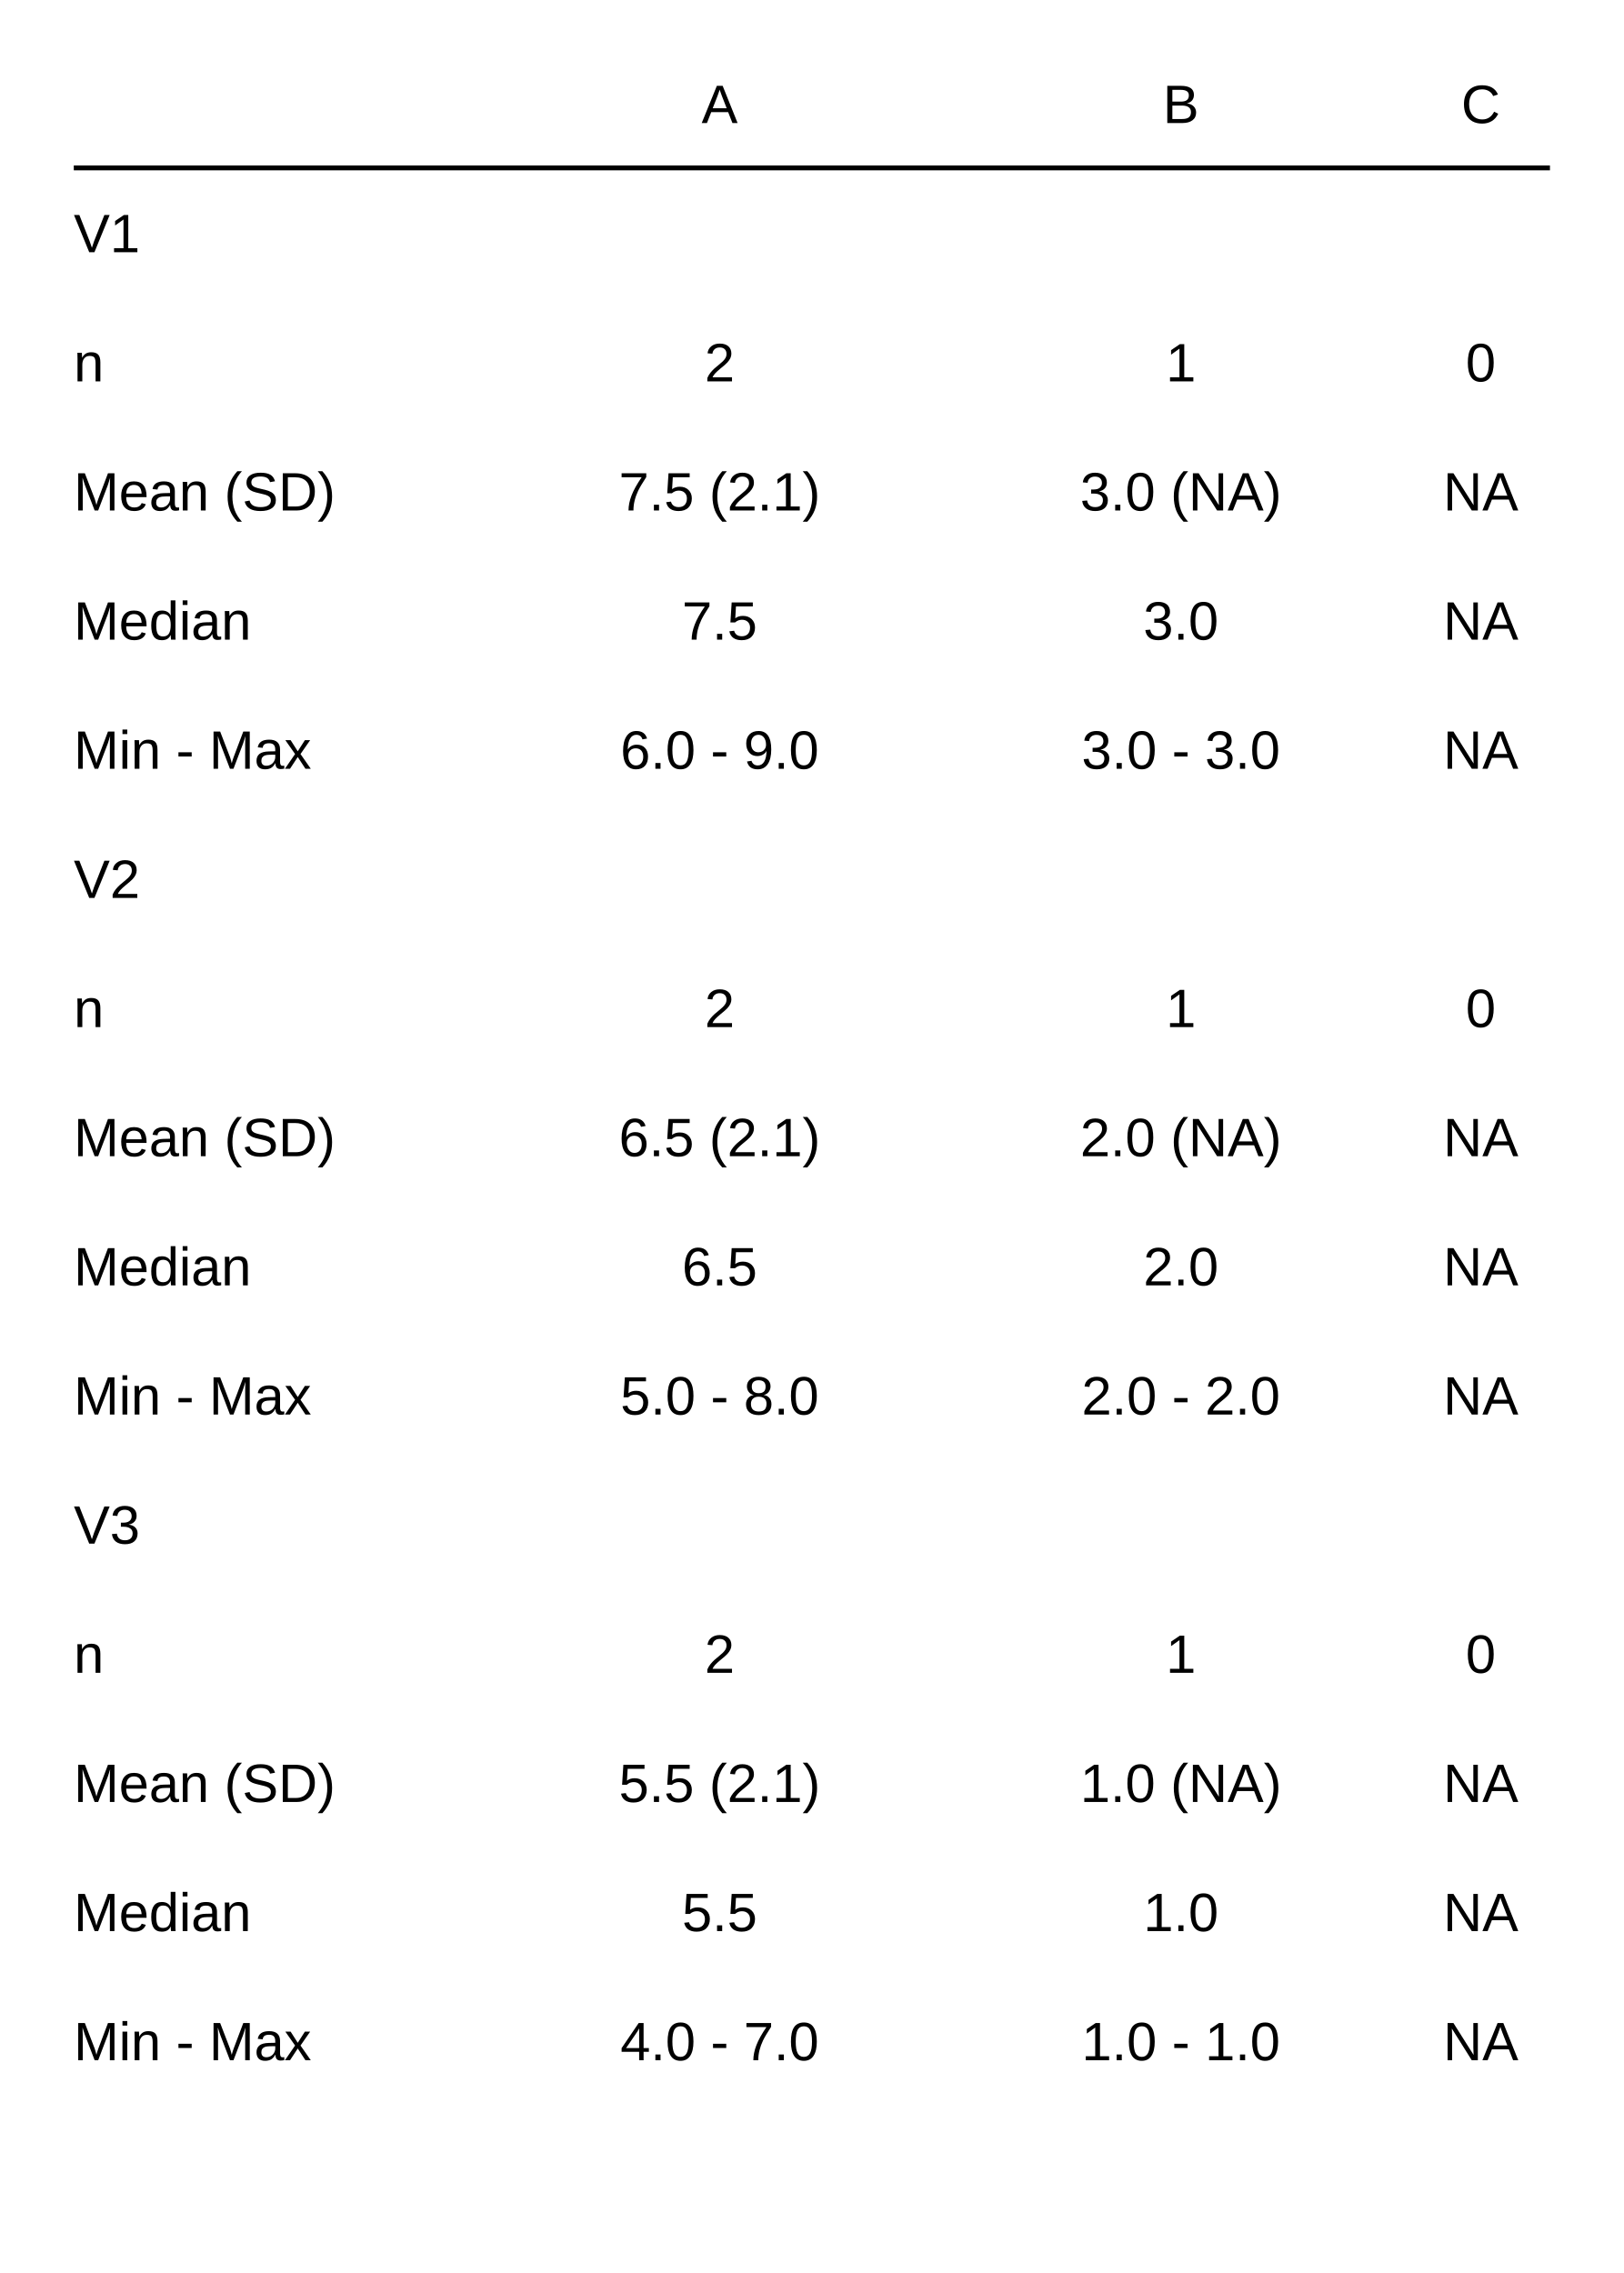
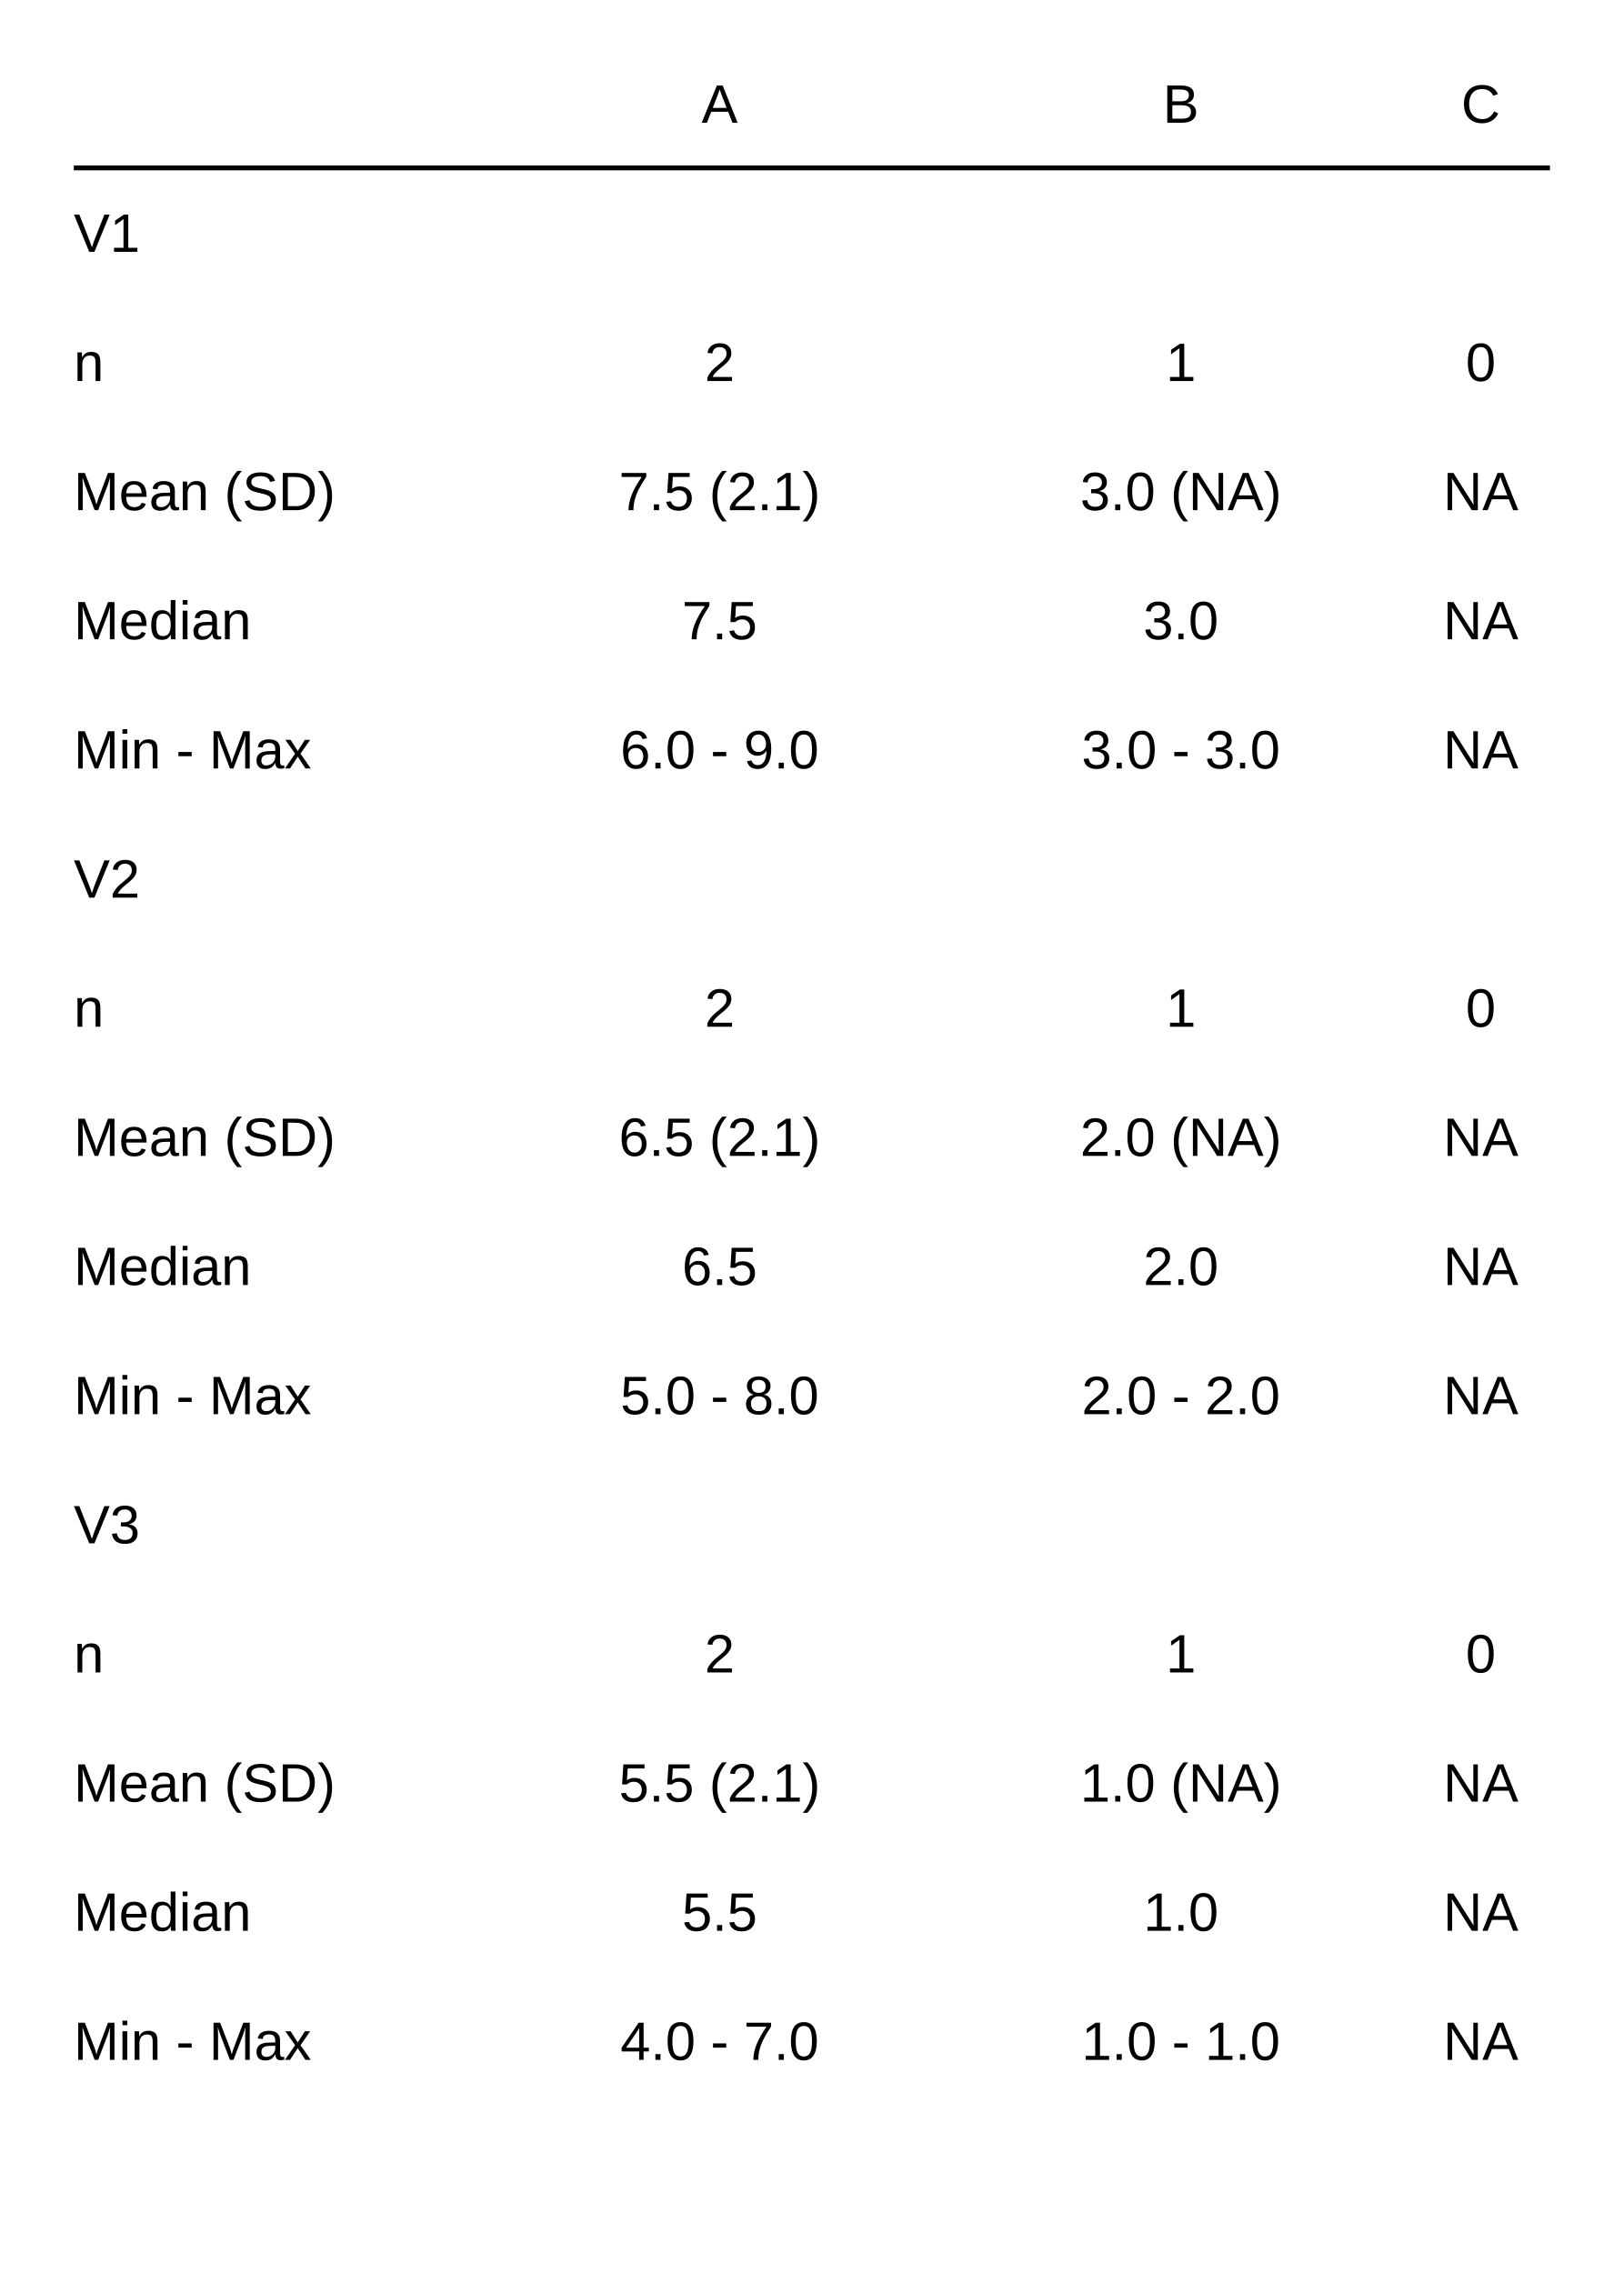
<svg xmlns="http://www.w3.org/2000/svg" class="svglite" width="360.00pt" height="504.00pt" viewBox="0 0 360.00 504.00">
  <defs>
    <style type="text/css">
    .svglite line, .svglite polyline, .svglite polygon, .svglite path, .svglite rect, .svglite circle {
      fill: none;
      stroke: #000000;
      stroke-linecap: round;
      stroke-linejoin: round;
      stroke-miterlimit: 10.00;
    }
    .svglite text {
      white-space: pre;
    }
  </style>
  </defs>
  <rect width="100%" height="100%" style="stroke: none; fill: none;" />
  <defs>
    <clipPath id="cpMC4wMHwzNjAuMDB8MC4wMHw1MDQuMDA=">
      <rect x="0.00" y="0.00" width="360.00" height="504.00" />
    </clipPath>
  </defs>
  <g clip-path="url(#cpMC4wMHwzNjAuMDB8MC4wMHw1MDQuMDA=)">
    <line x1="16.36" y1="37.23" x2="343.64" y2="37.23" style="stroke-width: 1.07; stroke-linecap: butt;" />
-     <text x="16.36" y="55.92" style="font-size: 12.00px; font-family: &quot;Liberation Sans&quot;;" textLength="15.85px" lengthAdjust="spacingAndGlyphs">V1</text>
-     <text x="16.36" y="84.56" style="font-size: 12.00px; font-family: &quot;Liberation Sans&quot;;" textLength="22.87px" lengthAdjust="spacingAndGlyphs">    n</text>
-     <text x="16.36" y="113.19" style="font-size: 12.00px; font-family: &quot;Liberation Sans&quot;;" textLength="78.01px" lengthAdjust="spacingAndGlyphs">    Mean (SD)</text>
-     <text x="16.36" y="141.83" style="font-size: 12.00px; font-family: &quot;Liberation Sans&quot;;" textLength="58.92px" lengthAdjust="spacingAndGlyphs">    Median</text>
-     <text x="16.36" y="170.46" style="font-size: 12.00px; font-family: &quot;Liberation Sans&quot;;" textLength="73.35px" lengthAdjust="spacingAndGlyphs">    Min - Max</text>
-     <text x="16.36" y="199.10" style="font-size: 12.00px; font-family: &quot;Liberation Sans&quot;;" textLength="15.85px" lengthAdjust="spacingAndGlyphs">V2</text>
-     <text x="16.36" y="227.74" style="font-size: 12.00px; font-family: &quot;Liberation Sans&quot;;" textLength="22.87px" lengthAdjust="spacingAndGlyphs">    n</text>
-     <text x="16.36" y="256.37" style="font-size: 12.00px; font-family: &quot;Liberation Sans&quot;;" textLength="78.01px" lengthAdjust="spacingAndGlyphs">    Mean (SD)</text>
-     <text x="16.36" y="285.01" style="font-size: 12.00px; font-family: &quot;Liberation Sans&quot;;" textLength="58.92px" lengthAdjust="spacingAndGlyphs">    Median</text>
-     <text x="16.36" y="313.65" style="font-size: 12.00px; font-family: &quot;Liberation Sans&quot;;" textLength="73.35px" lengthAdjust="spacingAndGlyphs">    Min - Max</text>
-     <text x="16.36" y="342.28" style="font-size: 12.00px; font-family: &quot;Liberation Sans&quot;;" textLength="15.85px" lengthAdjust="spacingAndGlyphs">V3</text>
-     <text x="16.36" y="370.92" style="font-size: 12.00px; font-family: &quot;Liberation Sans&quot;;" textLength="22.87px" lengthAdjust="spacingAndGlyphs">    n</text>
-     <text x="16.36" y="399.56" style="font-size: 12.00px; font-family: &quot;Liberation Sans&quot;;" textLength="78.01px" lengthAdjust="spacingAndGlyphs">    Mean (SD)</text>
-     <text x="16.36" y="428.19" style="font-size: 12.00px; font-family: &quot;Liberation Sans&quot;;" textLength="58.92px" lengthAdjust="spacingAndGlyphs">    Median</text>
-     <text x="16.36" y="456.83" style="font-size: 12.00px; font-family: &quot;Liberation Sans&quot;;" textLength="73.35px" lengthAdjust="spacingAndGlyphs">    Min - Max</text>
-     <text x="159.55" y="27.28" text-anchor="middle" style="font-size: 12.00px; font-family: &quot;Liberation Sans&quot;;" textLength="8.21px" lengthAdjust="spacingAndGlyphs">A</text>
-     <text x="159.55" y="84.56" text-anchor="middle" style="font-size: 12.00px; font-family: &quot;Liberation Sans&quot;;" textLength="7.64px" lengthAdjust="spacingAndGlyphs">2</text>
-     <text x="159.55" y="113.19" text-anchor="middle" style="font-size: 12.00px; font-family: &quot;Liberation Sans&quot;;" textLength="51.36px" lengthAdjust="spacingAndGlyphs">7.5 (2.1)</text>
-     <text x="159.55" y="141.83" text-anchor="middle" style="font-size: 12.00px; font-family: &quot;Liberation Sans&quot;;" textLength="19.09px" lengthAdjust="spacingAndGlyphs">7.5</text>
-     <text x="159.55" y="170.46" text-anchor="middle" style="font-size: 12.00px; font-family: &quot;Liberation Sans&quot;;" textLength="50.16px" lengthAdjust="spacingAndGlyphs">6.0 - 9.0</text>
-     <text x="159.55" y="227.74" text-anchor="middle" style="font-size: 12.00px; font-family: &quot;Liberation Sans&quot;;" textLength="7.64px" lengthAdjust="spacingAndGlyphs">2</text>
-     <text x="159.55" y="256.37" text-anchor="middle" style="font-size: 12.00px; font-family: &quot;Liberation Sans&quot;;" textLength="51.36px" lengthAdjust="spacingAndGlyphs">6.5 (2.1)</text>
-     <text x="159.55" y="285.01" text-anchor="middle" style="font-size: 12.00px; font-family: &quot;Liberation Sans&quot;;" textLength="19.09px" lengthAdjust="spacingAndGlyphs">6.5</text>
-     <text x="159.55" y="313.65" text-anchor="middle" style="font-size: 12.00px; font-family: &quot;Liberation Sans&quot;;" textLength="50.16px" lengthAdjust="spacingAndGlyphs">5.0 - 8.0</text>
-     <text x="159.55" y="370.92" text-anchor="middle" style="font-size: 12.00px; font-family: &quot;Liberation Sans&quot;;" textLength="7.64px" lengthAdjust="spacingAndGlyphs">2</text>
-     <text x="159.55" y="399.56" text-anchor="middle" style="font-size: 12.00px; font-family: &quot;Liberation Sans&quot;;" textLength="51.36px" lengthAdjust="spacingAndGlyphs">5.5 (2.1)</text>
-     <text x="159.55" y="428.19" text-anchor="middle" style="font-size: 12.00px; font-family: &quot;Liberation Sans&quot;;" textLength="19.09px" lengthAdjust="spacingAndGlyphs">5.5</text>
-     <text x="159.55" y="456.83" text-anchor="middle" style="font-size: 12.00px; font-family: &quot;Liberation Sans&quot;;" textLength="50.16px" lengthAdjust="spacingAndGlyphs">4.0 - 7.0</text>
-     <text x="261.82" y="27.28" text-anchor="middle" style="font-size: 12.00px; font-family: &quot;Liberation Sans&quot;;" textLength="8.24px" lengthAdjust="spacingAndGlyphs">B</text>
-     <text x="261.82" y="84.56" text-anchor="middle" style="font-size: 12.00px; font-family: &quot;Liberation Sans&quot;;" textLength="7.64px" lengthAdjust="spacingAndGlyphs">1</text>
-     <text x="261.82" y="113.19" text-anchor="middle" style="font-size: 12.00px; font-family: &quot;Liberation Sans&quot;;" textLength="49.46px" lengthAdjust="spacingAndGlyphs">3.0 (NA)</text>
-     <text x="261.82" y="141.83" text-anchor="middle" style="font-size: 12.00px; font-family: &quot;Liberation Sans&quot;;" textLength="19.09px" lengthAdjust="spacingAndGlyphs">3.0</text>
-     <text x="261.82" y="170.46" text-anchor="middle" style="font-size: 12.00px; font-family: &quot;Liberation Sans&quot;;" textLength="50.16px" lengthAdjust="spacingAndGlyphs">3.0 - 3.0</text>
-     <text x="261.82" y="227.74" text-anchor="middle" style="font-size: 12.00px; font-family: &quot;Liberation Sans&quot;;" textLength="7.64px" lengthAdjust="spacingAndGlyphs">1</text>
-     <text x="261.82" y="256.37" text-anchor="middle" style="font-size: 12.00px; font-family: &quot;Liberation Sans&quot;;" textLength="49.46px" lengthAdjust="spacingAndGlyphs">2.0 (NA)</text>
-     <text x="261.82" y="285.01" text-anchor="middle" style="font-size: 12.00px; font-family: &quot;Liberation Sans&quot;;" textLength="19.09px" lengthAdjust="spacingAndGlyphs">2.0</text>
-     <text x="261.82" y="313.65" text-anchor="middle" style="font-size: 12.00px; font-family: &quot;Liberation Sans&quot;;" textLength="50.16px" lengthAdjust="spacingAndGlyphs">2.0 - 2.0</text>
-     <text x="261.82" y="370.92" text-anchor="middle" style="font-size: 12.00px; font-family: &quot;Liberation Sans&quot;;" textLength="7.64px" lengthAdjust="spacingAndGlyphs">1</text>
-     <text x="261.82" y="399.56" text-anchor="middle" style="font-size: 12.00px; font-family: &quot;Liberation Sans&quot;;" textLength="49.46px" lengthAdjust="spacingAndGlyphs">1.0 (NA)</text>
-     <text x="261.82" y="428.19" text-anchor="middle" style="font-size: 12.00px; font-family: &quot;Liberation Sans&quot;;" textLength="19.09px" lengthAdjust="spacingAndGlyphs">1.0</text>
-     <text x="261.82" y="456.83" text-anchor="middle" style="font-size: 12.00px; font-family: &quot;Liberation Sans&quot;;" textLength="50.16px" lengthAdjust="spacingAndGlyphs">1.0 - 1.0</text>
-     <text x="328.30" y="27.28" text-anchor="middle" style="font-size: 12.00px; font-family: &quot;Liberation Sans&quot;;" textLength="8.38px" lengthAdjust="spacingAndGlyphs">C</text>
-     <text x="328.30" y="84.56" text-anchor="middle" style="font-size: 12.00px; font-family: &quot;Liberation Sans&quot;;" textLength="7.64px" lengthAdjust="spacingAndGlyphs">0</text>
-     <text x="328.30" y="113.19" text-anchor="middle" style="font-size: 12.00px; font-family: &quot;Liberation Sans&quot;;" textLength="17.19px" lengthAdjust="spacingAndGlyphs">NA</text>
-     <text x="328.30" y="141.83" text-anchor="middle" style="font-size: 12.00px; font-family: &quot;Liberation Sans&quot;;" textLength="17.19px" lengthAdjust="spacingAndGlyphs">NA</text>
-     <text x="328.30" y="170.46" text-anchor="middle" style="font-size: 12.00px; font-family: &quot;Liberation Sans&quot;;" textLength="17.19px" lengthAdjust="spacingAndGlyphs">NA</text>
-     <text x="328.30" y="227.74" text-anchor="middle" style="font-size: 12.00px; font-family: &quot;Liberation Sans&quot;;" textLength="7.64px" lengthAdjust="spacingAndGlyphs">0</text>
-     <text x="328.30" y="256.37" text-anchor="middle" style="font-size: 12.00px; font-family: &quot;Liberation Sans&quot;;" textLength="17.19px" lengthAdjust="spacingAndGlyphs">NA</text>
-     <text x="328.30" y="285.01" text-anchor="middle" style="font-size: 12.00px; font-family: &quot;Liberation Sans&quot;;" textLength="17.19px" lengthAdjust="spacingAndGlyphs">NA</text>
-     <text x="328.30" y="313.65" text-anchor="middle" style="font-size: 12.00px; font-family: &quot;Liberation Sans&quot;;" textLength="17.19px" lengthAdjust="spacingAndGlyphs">NA</text>
-     <text x="328.30" y="370.92" text-anchor="middle" style="font-size: 12.00px; font-family: &quot;Liberation Sans&quot;;" textLength="7.64px" lengthAdjust="spacingAndGlyphs">0</text>
-     <text x="328.30" y="399.56" text-anchor="middle" style="font-size: 12.00px; font-family: &quot;Liberation Sans&quot;;" textLength="17.19px" lengthAdjust="spacingAndGlyphs">NA</text>
-     <text x="328.30" y="428.19" text-anchor="middle" style="font-size: 12.00px; font-family: &quot;Liberation Sans&quot;;" textLength="17.19px" lengthAdjust="spacingAndGlyphs">NA</text>
-     <text x="328.30" y="456.83" text-anchor="middle" style="font-size: 12.00px; font-family: &quot;Liberation Sans&quot;;" textLength="17.19px" lengthAdjust="spacingAndGlyphs">NA</text>
+     <text x="16.36" y="55.84" style="font-size: 12.00px; font-family: &quot;Arial&quot;;" textLength="14.68px" lengthAdjust="spacingAndGlyphs">V1</text>
+     <text x="16.36" y="84.48" style="font-size: 12.00px; font-family: &quot;Arial&quot;;" textLength="20.01px" lengthAdjust="spacingAndGlyphs">    n</text>
+     <text x="16.36" y="113.12" style="font-size: 12.00px; font-family: &quot;Arial&quot;;" textLength="71.36px" lengthAdjust="spacingAndGlyphs">    Mean (SD)</text>
+     <text x="16.36" y="141.75" style="font-size: 12.00px; font-family: &quot;Arial&quot;;" textLength="52.70px" lengthAdjust="spacingAndGlyphs">    Median</text>
+     <text x="16.36" y="170.39" style="font-size: 12.00px; font-family: &quot;Arial&quot;;" textLength="66.02px" lengthAdjust="spacingAndGlyphs">    Min - Max</text>
+     <text x="16.36" y="199.03" style="font-size: 12.00px; font-family: &quot;Arial&quot;;" textLength="14.68px" lengthAdjust="spacingAndGlyphs">V2</text>
+     <text x="16.36" y="227.66" style="font-size: 12.00px; font-family: &quot;Arial&quot;;" textLength="20.01px" lengthAdjust="spacingAndGlyphs">    n</text>
+     <text x="16.36" y="256.30" style="font-size: 12.00px; font-family: &quot;Arial&quot;;" textLength="71.36px" lengthAdjust="spacingAndGlyphs">    Mean (SD)</text>
+     <text x="16.36" y="284.93" style="font-size: 12.00px; font-family: &quot;Arial&quot;;" textLength="52.70px" lengthAdjust="spacingAndGlyphs">    Median</text>
+     <text x="16.36" y="313.57" style="font-size: 12.00px; font-family: &quot;Arial&quot;;" textLength="66.02px" lengthAdjust="spacingAndGlyphs">    Min - Max</text>
+     <text x="16.36" y="342.21" style="font-size: 12.00px; font-family: &quot;Arial&quot;;" textLength="14.68px" lengthAdjust="spacingAndGlyphs">V3</text>
+     <text x="16.36" y="370.84" style="font-size: 12.00px; font-family: &quot;Arial&quot;;" textLength="20.01px" lengthAdjust="spacingAndGlyphs">    n</text>
+     <text x="16.36" y="399.48" style="font-size: 12.00px; font-family: &quot;Arial&quot;;" textLength="71.36px" lengthAdjust="spacingAndGlyphs">    Mean (SD)</text>
+     <text x="16.36" y="428.12" style="font-size: 12.00px; font-family: &quot;Arial&quot;;" textLength="52.70px" lengthAdjust="spacingAndGlyphs">    Median</text>
+     <text x="16.36" y="456.75" style="font-size: 12.00px; font-family: &quot;Arial&quot;;" textLength="66.02px" lengthAdjust="spacingAndGlyphs">    Min - Max</text>
+     <text x="159.55" y="27.21" text-anchor="middle" style="font-size: 12.00px; font-family: &quot;Arial&quot;;" textLength="8.01px" lengthAdjust="spacingAndGlyphs">A</text>
+     <text x="159.55" y="84.48" text-anchor="middle" style="font-size: 12.00px; font-family: &quot;Arial&quot;;" textLength="6.67px" lengthAdjust="spacingAndGlyphs">2</text>
+     <text x="159.55" y="113.12" text-anchor="middle" style="font-size: 12.00px; font-family: &quot;Arial&quot;;" textLength="44.69px" lengthAdjust="spacingAndGlyphs">7.5 (2.1)</text>
+     <text x="159.55" y="141.75" text-anchor="middle" style="font-size: 12.00px; font-family: &quot;Arial&quot;;" textLength="16.68px" lengthAdjust="spacingAndGlyphs">7.5</text>
+     <text x="159.55" y="170.39" text-anchor="middle" style="font-size: 12.00px; font-family: &quot;Arial&quot;;" textLength="44.03px" lengthAdjust="spacingAndGlyphs">6.0 - 9.0</text>
+     <text x="159.55" y="227.66" text-anchor="middle" style="font-size: 12.00px; font-family: &quot;Arial&quot;;" textLength="6.67px" lengthAdjust="spacingAndGlyphs">2</text>
+     <text x="159.55" y="256.30" text-anchor="middle" style="font-size: 12.00px; font-family: &quot;Arial&quot;;" textLength="44.69px" lengthAdjust="spacingAndGlyphs">6.5 (2.1)</text>
+     <text x="159.55" y="284.93" text-anchor="middle" style="font-size: 12.00px; font-family: &quot;Arial&quot;;" textLength="16.68px" lengthAdjust="spacingAndGlyphs">6.5</text>
+     <text x="159.55" y="313.57" text-anchor="middle" style="font-size: 12.00px; font-family: &quot;Arial&quot;;" textLength="44.03px" lengthAdjust="spacingAndGlyphs">5.0 - 8.0</text>
+     <text x="159.55" y="370.84" text-anchor="middle" style="font-size: 12.00px; font-family: &quot;Arial&quot;;" textLength="6.67px" lengthAdjust="spacingAndGlyphs">2</text>
+     <text x="159.55" y="399.48" text-anchor="middle" style="font-size: 12.00px; font-family: &quot;Arial&quot;;" textLength="44.69px" lengthAdjust="spacingAndGlyphs">5.5 (2.1)</text>
+     <text x="159.55" y="428.12" text-anchor="middle" style="font-size: 12.00px; font-family: &quot;Arial&quot;;" textLength="16.68px" lengthAdjust="spacingAndGlyphs">5.5</text>
+     <text x="159.55" y="456.75" text-anchor="middle" style="font-size: 12.00px; font-family: &quot;Arial&quot;;" textLength="44.03px" lengthAdjust="spacingAndGlyphs">4.0 - 7.0</text>
+     <text x="261.82" y="27.21" text-anchor="middle" style="font-size: 12.00px; font-family: &quot;Arial&quot;;" textLength="8.01px" lengthAdjust="spacingAndGlyphs">B</text>
+     <text x="261.82" y="84.48" text-anchor="middle" style="font-size: 12.00px; font-family: &quot;Arial&quot;;" textLength="6.67px" lengthAdjust="spacingAndGlyphs">1</text>
+     <text x="261.82" y="113.12" text-anchor="middle" style="font-size: 12.00px; font-family: &quot;Arial&quot;;" textLength="44.68px" lengthAdjust="spacingAndGlyphs">3.0 (NA)</text>
+     <text x="261.82" y="141.75" text-anchor="middle" style="font-size: 12.00px; font-family: &quot;Arial&quot;;" textLength="16.68px" lengthAdjust="spacingAndGlyphs">3.0</text>
+     <text x="261.82" y="170.39" text-anchor="middle" style="font-size: 12.00px; font-family: &quot;Arial&quot;;" textLength="44.03px" lengthAdjust="spacingAndGlyphs">3.0 - 3.0</text>
+     <text x="261.82" y="227.66" text-anchor="middle" style="font-size: 12.00px; font-family: &quot;Arial&quot;;" textLength="6.67px" lengthAdjust="spacingAndGlyphs">1</text>
+     <text x="261.82" y="256.30" text-anchor="middle" style="font-size: 12.00px; font-family: &quot;Arial&quot;;" textLength="44.68px" lengthAdjust="spacingAndGlyphs">2.0 (NA)</text>
+     <text x="261.82" y="284.93" text-anchor="middle" style="font-size: 12.00px; font-family: &quot;Arial&quot;;" textLength="16.68px" lengthAdjust="spacingAndGlyphs">2.0</text>
+     <text x="261.82" y="313.57" text-anchor="middle" style="font-size: 12.00px; font-family: &quot;Arial&quot;;" textLength="44.03px" lengthAdjust="spacingAndGlyphs">2.0 - 2.0</text>
+     <text x="261.82" y="370.84" text-anchor="middle" style="font-size: 12.00px; font-family: &quot;Arial&quot;;" textLength="6.67px" lengthAdjust="spacingAndGlyphs">1</text>
+     <text x="261.82" y="399.48" text-anchor="middle" style="font-size: 12.00px; font-family: &quot;Arial&quot;;" textLength="44.68px" lengthAdjust="spacingAndGlyphs">1.0 (NA)</text>
+     <text x="261.82" y="428.12" text-anchor="middle" style="font-size: 12.00px; font-family: &quot;Arial&quot;;" textLength="16.68px" lengthAdjust="spacingAndGlyphs">1.0</text>
+     <text x="261.82" y="456.75" text-anchor="middle" style="font-size: 12.00px; font-family: &quot;Arial&quot;;" textLength="44.03px" lengthAdjust="spacingAndGlyphs">1.0 - 1.0</text>
+     <text x="328.30" y="27.21" text-anchor="middle" style="font-size: 12.00px; font-family: &quot;Arial&quot;;" textLength="8.67px" lengthAdjust="spacingAndGlyphs">C</text>
+     <text x="328.30" y="84.48" text-anchor="middle" style="font-size: 12.00px; font-family: &quot;Arial&quot;;" textLength="6.67px" lengthAdjust="spacingAndGlyphs">0</text>
+     <text x="328.30" y="113.12" text-anchor="middle" style="font-size: 12.00px; font-family: &quot;Arial&quot;;" textLength="16.68px" lengthAdjust="spacingAndGlyphs">NA</text>
+     <text x="328.30" y="141.75" text-anchor="middle" style="font-size: 12.00px; font-family: &quot;Arial&quot;;" textLength="16.68px" lengthAdjust="spacingAndGlyphs">NA</text>
+     <text x="328.30" y="170.39" text-anchor="middle" style="font-size: 12.00px; font-family: &quot;Arial&quot;;" textLength="16.68px" lengthAdjust="spacingAndGlyphs">NA</text>
+     <text x="328.30" y="227.66" text-anchor="middle" style="font-size: 12.00px; font-family: &quot;Arial&quot;;" textLength="6.67px" lengthAdjust="spacingAndGlyphs">0</text>
+     <text x="328.30" y="256.30" text-anchor="middle" style="font-size: 12.00px; font-family: &quot;Arial&quot;;" textLength="16.68px" lengthAdjust="spacingAndGlyphs">NA</text>
+     <text x="328.30" y="284.93" text-anchor="middle" style="font-size: 12.00px; font-family: &quot;Arial&quot;;" textLength="16.68px" lengthAdjust="spacingAndGlyphs">NA</text>
+     <text x="328.30" y="313.57" text-anchor="middle" style="font-size: 12.00px; font-family: &quot;Arial&quot;;" textLength="16.68px" lengthAdjust="spacingAndGlyphs">NA</text>
+     <text x="328.30" y="370.84" text-anchor="middle" style="font-size: 12.00px; font-family: &quot;Arial&quot;;" textLength="6.67px" lengthAdjust="spacingAndGlyphs">0</text>
+     <text x="328.30" y="399.48" text-anchor="middle" style="font-size: 12.00px; font-family: &quot;Arial&quot;;" textLength="16.68px" lengthAdjust="spacingAndGlyphs">NA</text>
+     <text x="328.30" y="428.12" text-anchor="middle" style="font-size: 12.00px; font-family: &quot;Arial&quot;;" textLength="16.68px" lengthAdjust="spacingAndGlyphs">NA</text>
+     <text x="328.30" y="456.75" text-anchor="middle" style="font-size: 12.00px; font-family: &quot;Arial&quot;;" textLength="16.68px" lengthAdjust="spacingAndGlyphs">NA</text>
  </g>
</svg>
